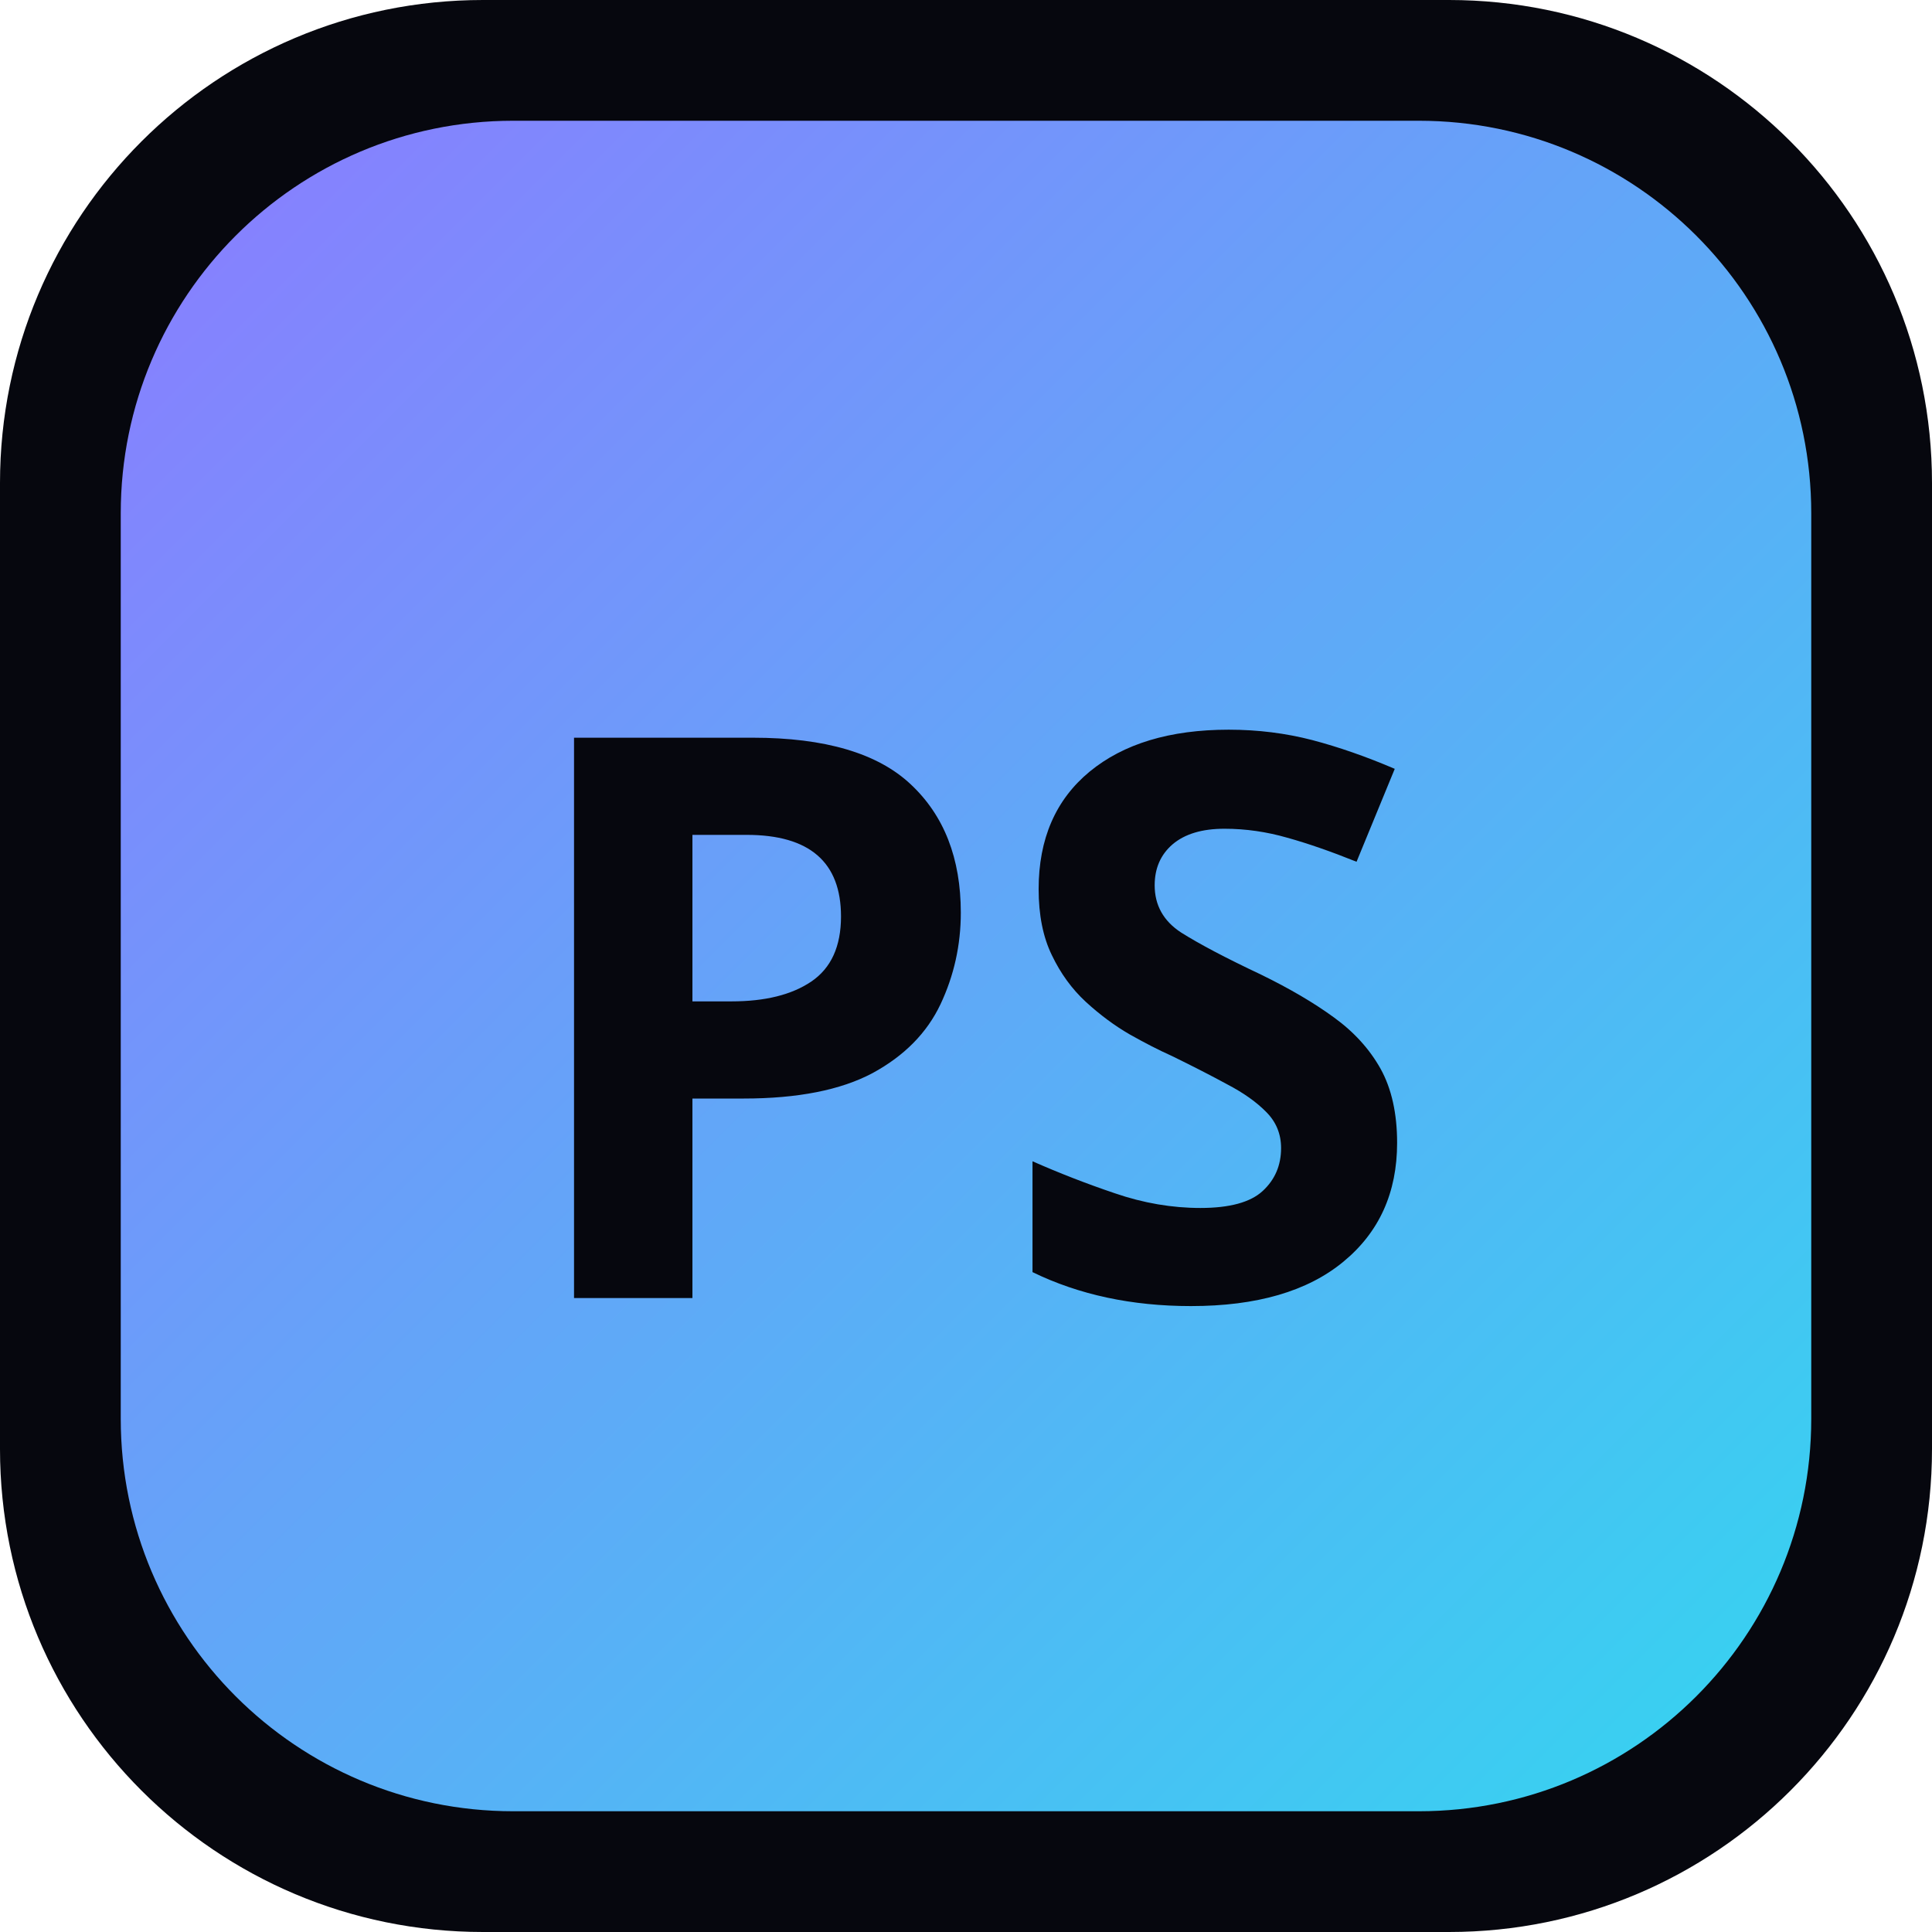
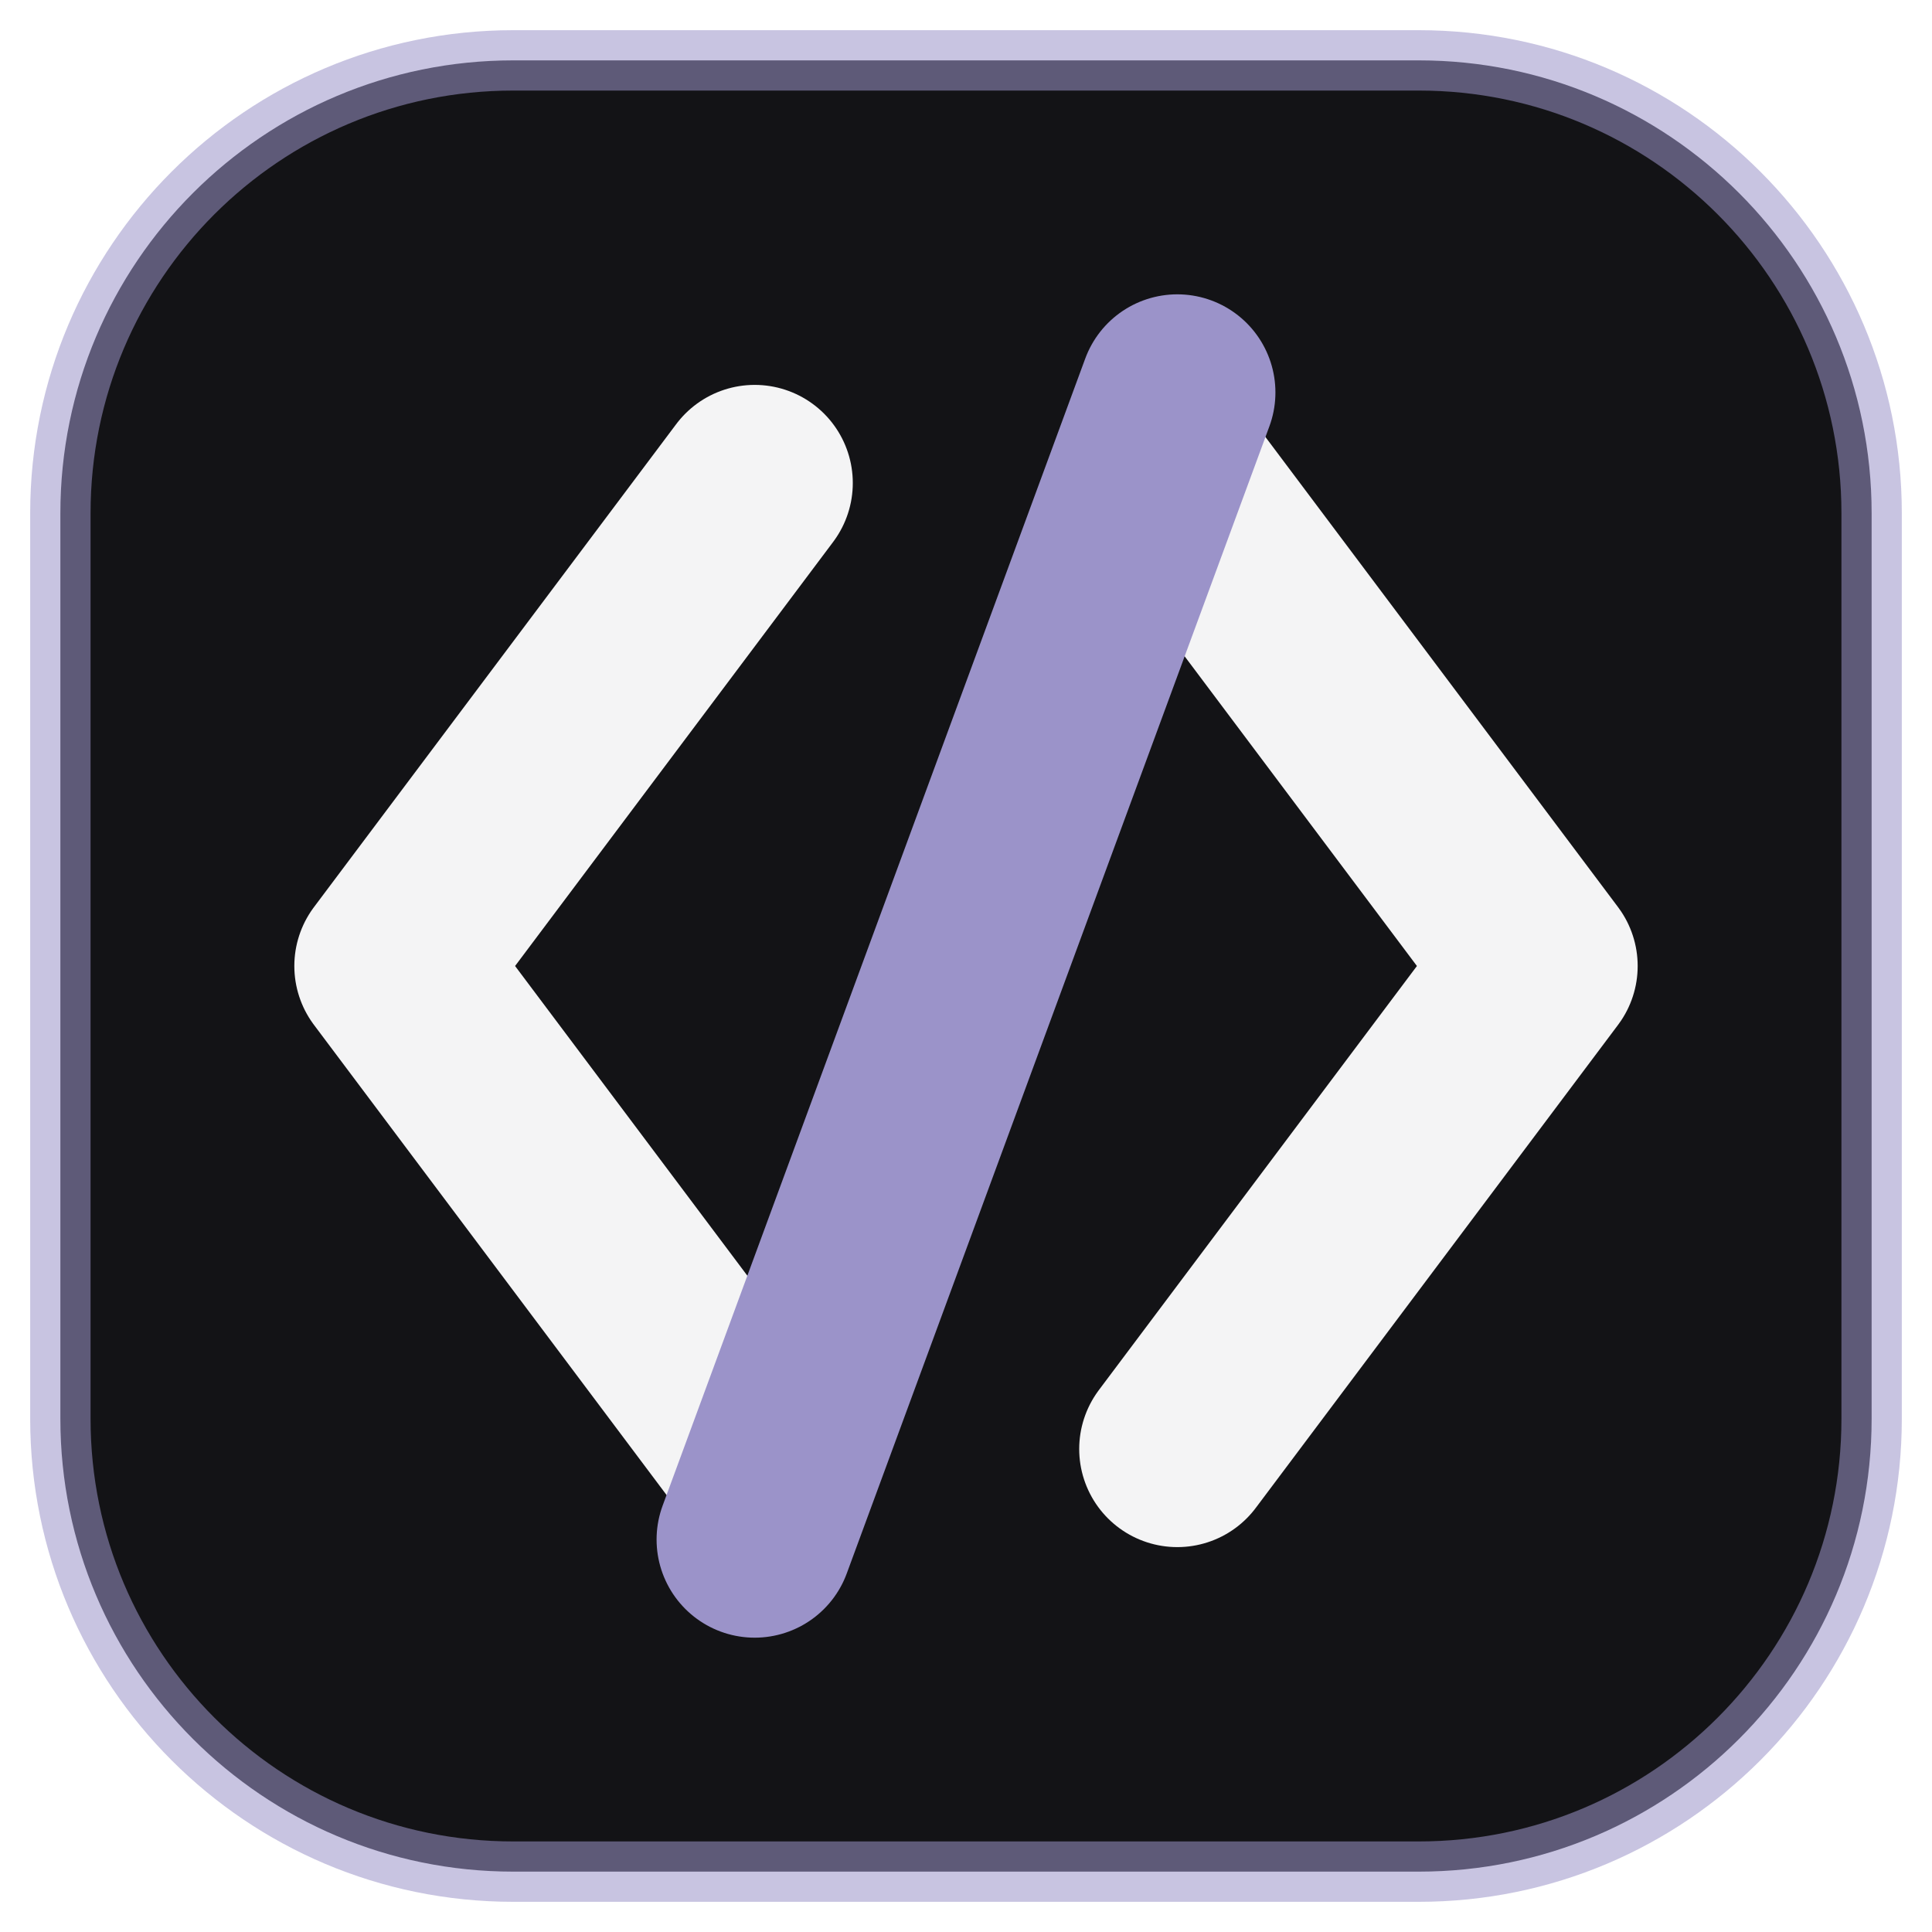
<svg xmlns="http://www.w3.org/2000/svg" width="64" height="64" viewBox="0 0 64 64">
-   <defs>
-     <linearGradient id="g" x1="0" y1="0" x2="1" y2="1">
-       <stop offset="0" stop-color="#8b7cff" />
-       <stop offset="1" stop-color="#34d5f0" />
-     </linearGradient>
-   </defs>
-   <rect width="64" height="64" rx="16" fill="#06070e" />
-   <rect x="4" y="4" width="56" height="56" rx="13" fill="url(#g)" />
-   <text x="32" y="43" font-family="Verdana, Geneva, sans-serif" font-size="26" font-weight="700" text-anchor="middle" fill="#06070e">PS</text>
+   <rect x="2" y="2" width="60" height="60" rx="15" fill="#131316" stroke="#9b93c9" stroke-opacity="0.55" stroke-width="2" />
+   <g fill="none" stroke-linecap="round" stroke-linejoin="round" stroke-width="6.5">
+     <path d="M25 16 L13 32 L25 48" stroke="#f4f4f5" />
+     <path d="M39 16 L51 32 L39 48" stroke="#f4f4f5" />
+     <path d="M39 13 L25 51" stroke="#9b93c9" />
+   </g>
</svg>
